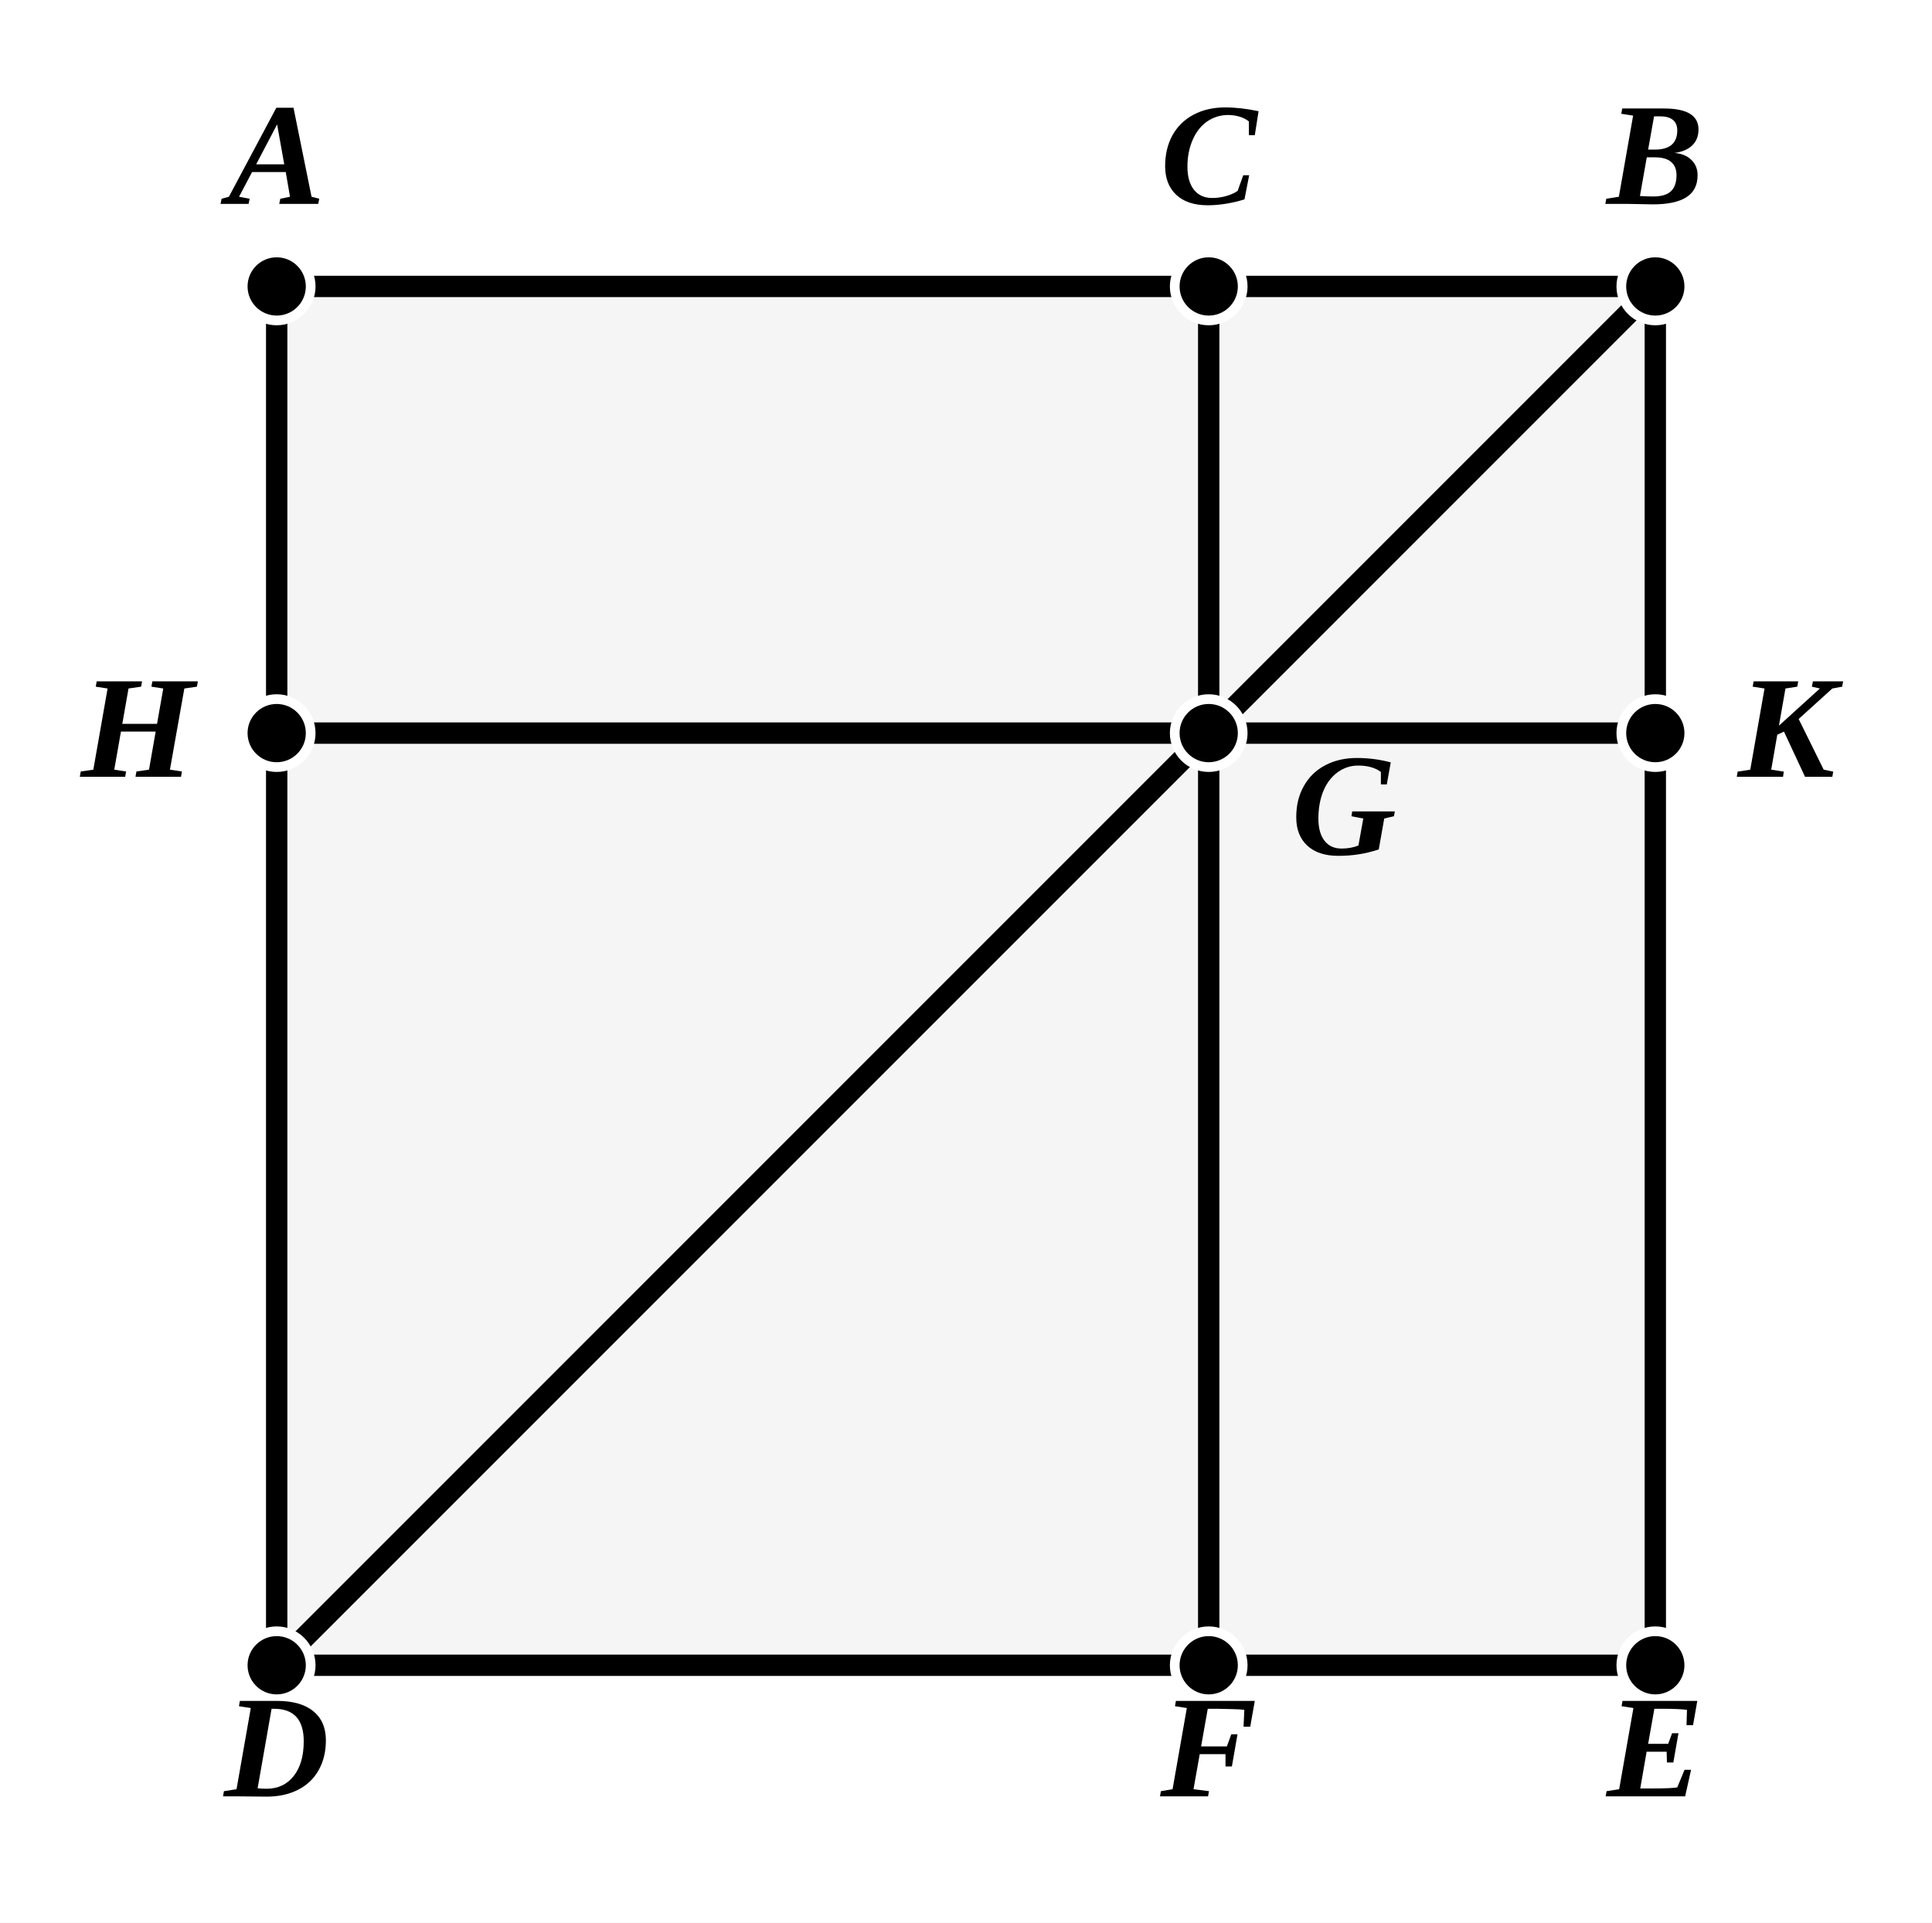
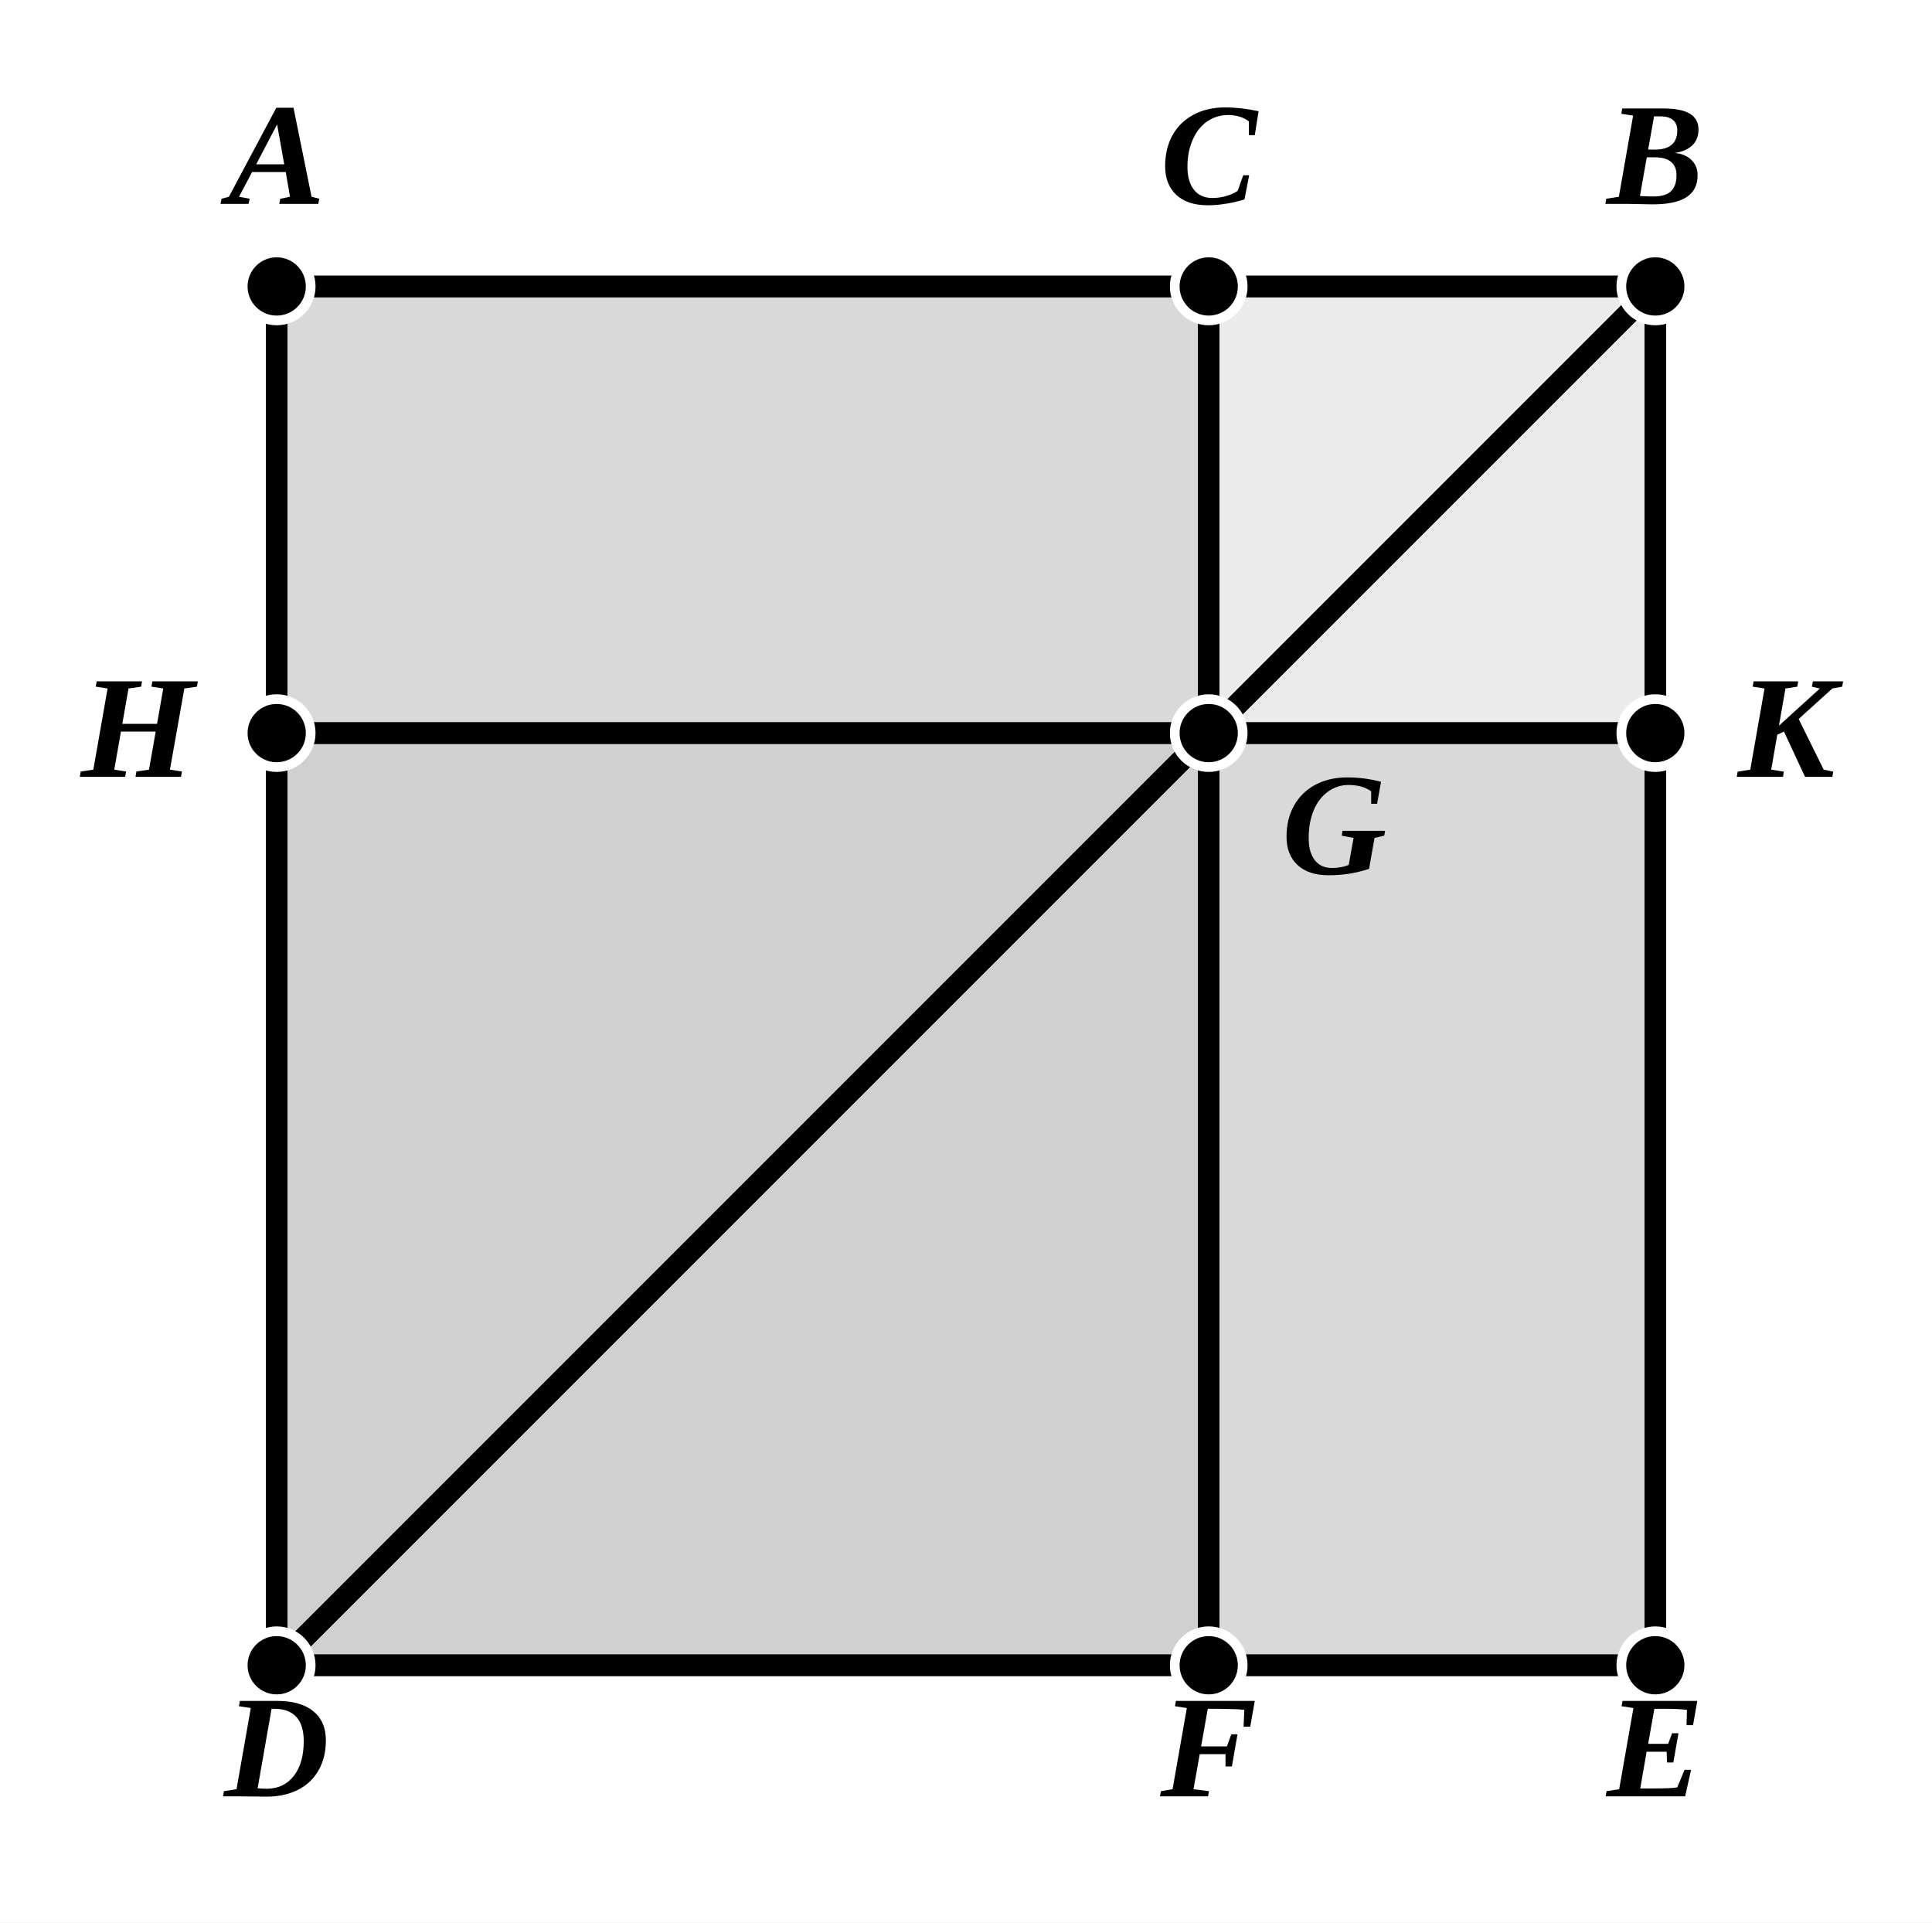
- <svg xmlns="http://www.w3.org/2000/svg" viewBox="0 0 199 198" width="199" height="198" class="euclid-graphic" data-folio="0393" data-graphic="g1" data-proposition="II.4">
+ <svg xmlns="http://www.w3.org/2000/svg" viewBox="0 0 199 198" width="199" height="198" class="euclid-graphic" data-graphic-id="0393.g1" data-folio="0393" data-graphic="g1" data-proposition="II.4">
  <style>
    .euclid-graphic {
      font-family: 'Times New Roman', 'Georgia', serif;
      font-style: italic;
      background-color: #ffffff;
    }
    .geom-line {
      stroke: #000000;
      stroke-width: 2.2;
      stroke-linecap: round;
      stroke-linejoin: round;
      transition: stroke 0.15s, stroke-width 0.15s;
    }
    .geom-polygon {
      fill: #000000;
      fill-opacity: 0.04;
      stroke: none;
      transition: fill-opacity 0.15s;
    }
+     .wedge.angle {
+       fill: #ef4444;
+       fill-opacity: 0.24;
+       stroke: #ef4444;
+       stroke-width: 2.0;
+       transition: opacity 0.12s ease, fill-opacity 0.12s ease;
+     }
    .geom-point {
      fill: #000000;
      stroke: #ffffff;
      stroke-width: 1;
    }
    .geom-label {
      font-size: 15px;
      font-weight: bold;
      fill: #000000;
      user-select: none;
    }
-     [data-ref]:hover, .highlight {
-       stroke: #0284c7 !important;
+     .geom-overlay {
+       opacity: 0;
+       pointer-events: none;
+       transition: opacity 0.12s ease;
+     }
+     [data-ref]:hover, .highlight, .geom-highlight-active {
+       opacity: 1 !important;
+       stroke: #ef4444 !important;
      stroke-width: 3.5 !important;
      cursor: pointer;
    }
-     text[data-ref]:hover, text.highlight {
-       fill: #0284c7 !important;
+     text[data-ref]:hover, text.highlight, text.geom-highlight-active {
+       fill: #ef4444 !important;
      stroke: none !important;
    }
-     .geom-polygon:hover, .geom-polygon.highlight {
-       fill-opacity: 0.22 !important;
-       fill: #0284c7 !important;
-       stroke: #0284c7 !important;
-       stroke-width: 2 !important;
+     .geom-polygon:hover, .geom-polygon.highlight, polygon.geom-highlight-active {
+       opacity: 1 !important;
+       fill-opacity: 0.24 !important;
+       fill: #ef4444 !important;
+       stroke: #ef4444 !important;
+       stroke-width: 2.5 !important;
    }
-     .geom-point:hover, .geom-point.highlight {
-       r: 5 !important;
-       fill: #0284c7 !important;
+     .wedge.angle:hover, .wedge.angle.highlight, .wedge.angle.geom-highlight-active {
+       opacity: 1 !important;
+       fill-opacity: 0.28 !important;
+       fill: #ef4444 !important;
+       stroke: #ef4444 !important;
+       stroke-width: 2.5 !important;
+     }
+     .geom-point:hover, .geom-point.highlight, circle.geom-point.geom-highlight-active {
+       r: 5.5 !important;
+       fill: #ef4444 !important;
      stroke: #ffffff !important;
+       stroke-width: 1.5 !important;
    }
  </style>
  <rect width="100%" height="100%" fill="#ffffff" />
-   <polygon id="el-square-HF" data-ref="HF" data-type="polygon" points="28.5,75.5 124.5,75.5 124.5,171.5 28.5,171.5" class="geom-polygon" />
-   <polygon id="el-square-BK" data-ref="BK" data-type="polygon" points="124.5,29.5 170.5,29.5 170.5,75.5 124.5,75.5" class="geom-polygon" />
-   <polygon id="el-rect-AG" data-ref="AG" data-type="polygon" points="28.5,29.5 124.5,29.5 124.5,75.5 28.5,75.5" class="geom-polygon" />
-   <polygon id="el-rect-GE" data-ref="GE" data-type="polygon" points="124.5,75.5 170.5,75.5 170.5,171.5 124.5,171.5" class="geom-polygon" />
-   <line id="el-seg-AB" data-ref="AB" data-type="segment" x1="28.5" y1="29.5" x2="170.5" y2="29.5" class="geom-line" />
-   <line id="el-seg-BE" data-ref="BE" data-type="segment" x1="170.5" y1="29.5" x2="170.5" y2="171.5" class="geom-line" />
-   <line id="el-seg-ED" data-ref="ED" data-type="segment" x1="170.5" y1="171.5" x2="28.5" y2="171.5" class="geom-line" />
-   <line id="el-seg-DA" data-ref="DA" data-type="segment" x1="28.5" y1="171.5" x2="28.5" y2="29.5" class="geom-line" />
-   <line id="el-seg-BD" data-ref="BD" data-type="segment" x1="170.5" y1="29.5" x2="28.5" y2="171.5" class="geom-line" />
-   <line id="el-seg-CF" data-ref="CF" data-type="segment" x1="124.5" y1="29.5" x2="124.5" y2="171.5" class="geom-line" />
-   <line id="el-seg-HK" data-ref="HK" data-type="segment" x1="28.5" y1="75.5" x2="170.5" y2="75.5" class="geom-line" />
-   <circle id="el-pt-A" data-ref="A" data-type="point" cx="28.5" cy="29.5" r="3.5" class="geom-point" />
-   <circle id="el-pt-C" data-ref="C" data-type="point" cx="124.5" cy="29.5" r="3.5" class="geom-point" />
-   <circle id="el-pt-B" data-ref="B" data-type="point" cx="170.5" cy="29.5" r="3.5" class="geom-point" />
-   <circle id="el-pt-H" data-ref="H" data-type="point" cx="28.5" cy="75.5" r="3.5" class="geom-point" />
-   <circle id="el-pt-G" data-ref="G" data-type="point" cx="124.5" cy="75.5" r="3.5" class="geom-point" />
-   <circle id="el-pt-K" data-ref="K" data-type="point" cx="170.5" cy="75.5" r="3.5" class="geom-point" />
-   <circle id="el-pt-D" data-ref="D" data-type="point" cx="28.5" cy="171.5" r="3.5" class="geom-point" />
-   <circle id="el-pt-F" data-ref="F" data-type="point" cx="124.5" cy="171.5" r="3.5" class="geom-point" />
-   <circle id="el-pt-E" data-ref="E" data-type="point" cx="170.5" cy="171.5" r="3.5" class="geom-point" />
-   <text id="lbl-A" data-ref="A" x="28.5" y="21" text-anchor="middle" class="geom-label">A</text>
-   <text id="lbl-C" data-ref="C" x="124.5" y="21" text-anchor="middle" class="geom-label">C</text>
-   <text id="lbl-B" data-ref="B" x="170.5" y="21" text-anchor="middle" class="geom-label">B</text>
-   <text id="lbl-H" data-ref="H" x="20" y="80" text-anchor="end" class="geom-label">H</text>
-   <text id="lbl-G" data-ref="G" x="133" y="88" text-anchor="start" class="geom-label">G</text>
-   <text id="lbl-K" data-ref="K" x="179" y="80" text-anchor="start" class="geom-label">K</text>
-   <text id="lbl-D" data-ref="D" x="28.5" y="185" text-anchor="middle" class="geom-label">D</text>
-   <text id="lbl-F" data-ref="F" x="124.5" y="185" text-anchor="middle" class="geom-label">F</text>
-   <text id="lbl-E" data-ref="E" x="170.5" y="185" text-anchor="middle" class="geom-label">E</text>
+   <g id="elements">
+     <line id="el-line-AB" data-ref="[ A B ]" data-aliases="/ A C B /" data-type="line" x1="28.5" y1="29.5" x2="170.5" y2="29.5" class="geom-line" />
+     <line id="el-line-DE" data-ref="[ D E ]" data-aliases="/ D F E /" data-type="line" x1="28.5" y1="171.5" x2="170.5" y2="171.5" class="geom-line" />
+     <line id="el-line-AD" data-ref="[ A D ]" data-aliases="/ A H D /" data-type="line" x1="28.5" y1="29.5" x2="28.5" y2="171.5" class="geom-line" />
+     <line id="el-line-BE" data-ref="[ B E ]" data-aliases="/ B K E /" data-type="line" x1="170.5" y1="29.5" x2="170.5" y2="171.5" class="geom-line" />
+     <line id="el-line-BD" data-ref="[ B D ]" data-aliases="/ B G D /" data-type="line" x1="170.5" y1="29.5" x2="28.5" y2="171.5" class="geom-line" />
+     <line id="el-line-CF" data-ref="[ C F ]" data-aliases="/ C G F /" data-type="line" x1="124.5" y1="29.5" x2="124.5" y2="171.5" class="geom-line" />
+     <line id="el-line-HK" data-ref="[ H K ]" data-aliases="/ H G K /" data-type="line" x1="28.5" y1="75.5" x2="170.5" y2="75.5" class="geom-line" />
+   </g>
+   <g id="graphics">
+     <polygon id="el-sq-ADEB" data-ref="&lt; A D E B &gt;" data-aliases="&lt; A E &gt;;&lt; E A &gt;;&lt; A B E D &gt;" data-type="polygon" points="28.5,29.5 28.5,171.5 170.5,171.5 170.5,29.5" class="geom-polygon" />
+     <polygon id="el-sq-CGKB" data-ref="&lt; C G K B &gt;" data-aliases="&lt; C K &gt;;&lt; K C &gt;;&lt; B G &gt;;&lt; C B K G &gt;" data-type="polygon" points="124.5,29.5 124.5,75.5 170.5,75.5 170.5,29.5" class="geom-polygon" />
+     <polygon id="el-sq-HDFG" data-ref="&lt; H D F G &gt;" data-aliases="&lt; H F &gt;;&lt; F H &gt;;&lt; D G &gt;;&lt; H G F D &gt;" data-type="polygon" points="28.5,75.5 28.5,171.5 124.5,171.5 124.5,75.5" class="geom-polygon" />
+     <polygon id="el-rect-ACGH" data-ref="&lt; A C G H &gt;" data-aliases="&lt; A G &gt;;&lt; G A &gt;;&lt; H C &gt;;&lt; C H &gt;" data-type="polygon" points="28.5,29.5 124.5,29.5 124.5,75.5 28.5,75.5" class="geom-polygon" />
+     <polygon id="el-rect-GKEF" data-ref="&lt; G K E F &gt;" data-aliases="&lt; G E &gt;;&lt; E G &gt;;&lt; F K &gt;;&lt; K F &gt;" data-type="polygon" points="124.5,75.5 170.5,75.5 170.5,171.5 124.5,171.5" class="geom-polygon" />
+     <polygon id="el-rect-ACFD" data-ref="&lt; A C F D &gt;" data-aliases="&lt; A F &gt;;&lt; F A &gt;" data-type="polygon" points="28.5,29.5 124.5,29.5 124.5,171.5 28.5,171.5" class="geom-polygon" />
+     <polygon id="el-rect-HKED" data-ref="&lt; H K E D &gt;" data-aliases="&lt; H E &gt;;&lt; E H &gt;" data-type="polygon" points="28.5,75.5 170.5,75.5 170.5,171.5 28.5,171.5" class="geom-polygon" />
+     <polygon id="el-gnomon-ACGKED" data-ref="&lt; A C G K E D &gt;" data-aliases="&lt; M N O &gt;;gnomon" data-type="polygon" points="28.5,29.5 124.5,29.5 124.5,75.5 170.5,75.5 170.5,171.5 28.5,171.5" class="geom-polygon" />
+     <path id="el-ang-CGB" data-ref="&lt; C G B )" data-aliases="&lt; B G C )" data-type="wedge" d="M 124.5 75.5 L 124.5 59.5 A 16 16 0 0 1 135.81 64.19 Z" class="wedge angle geom-overlay" />
+     <path id="el-ang-ADB" data-ref="&lt; A D B )" data-aliases="&lt; B D A );&lt; H D G )" data-type="wedge" d="M 28.5 171.5 L 28.5 153.5 A 18 18 0 0 1 41.23 158.77 Z" class="wedge angle geom-overlay" />
+     <path id="el-ang-ABD" data-ref="&lt; A B D )" data-aliases="&lt; D B A );&lt; G B C );&lt; C B G )" data-type="wedge" d="M 170.5 29.5 L 152.5 29.5 A 18 18 0 0 0 157.77 42.23 Z" class="wedge angle geom-overlay" />
+     <path id="el-ang-KBC" data-ref="&lt; K B C )" data-aliases="&lt; C B K )" data-type="wedge" d="M 170.5 29.5 L 170.5 45.5 A 16 16 0 0 1 154.5 29.5 Z" class="wedge angle geom-overlay" />
+     <path id="el-ang-GCB" data-ref="&lt; G C B )" data-aliases="&lt; B C G )" data-type="wedge" d="M 124.5 29.5 L 124.5 45.5 A 16 16 0 0 0 140.5 29.5 Z" class="wedge angle geom-overlay" />
+     <path id="el-ang-CGK" data-ref="&lt; C G K )" data-aliases="&lt; K G C )" data-type="wedge" d="M 124.5 75.5 L 124.5 59.5 A 16 16 0 0 1 140.5 75.5 Z" class="wedge angle geom-overlay" />
+     <path id="el-ang-GKB" data-ref="&lt; G K B )" data-aliases="&lt; B K G )" data-type="wedge" d="M 170.5 75.5 L 154.5 75.5 A 16 16 0 0 1 170.5 59.5 Z" class="wedge angle geom-overlay" />
+     <line id="el-seg-AB" data-ref="/ A B /" data-aliases="/ B A /;/ A C B /" data-type="segment" x1="28.5" y1="29.5" x2="170.5" y2="29.5" class="geom-line" />
+     <line id="el-seg-AC" data-ref="/ A C /" data-aliases="/ C A /" data-type="segment" x1="28.5" y1="29.5" x2="124.5" y2="29.5" class="geom-line" />
+     <line id="el-seg-CB" data-ref="/ B C /" data-aliases="/ C B /" data-type="segment" x1="124.5" y1="29.5" x2="170.5" y2="29.5" class="geom-line" />
+     <line id="el-seg-DE" data-ref="/ D E /" data-aliases="/ E D /;/ D F E /" data-type="segment" x1="28.5" y1="171.5" x2="170.5" y2="171.5" class="geom-line" />
+     <line id="el-seg-DF" data-ref="/ D F /" data-aliases="/ F D /" data-type="segment" x1="28.5" y1="171.5" x2="124.5" y2="171.5" class="geom-line" />
+     <line id="el-seg-FE" data-ref="/ F E /" data-aliases="/ E F /" data-type="segment" x1="124.5" y1="171.5" x2="170.5" y2="171.5" class="geom-line" />
+     <line id="el-seg-AD" data-ref="/ A D /" data-aliases="/ D A /;/ A H D /" data-type="segment" x1="28.5" y1="29.5" x2="28.5" y2="171.5" class="geom-line" />
+     <line id="el-seg-AH" data-ref="/ A H /" data-aliases="/ H A /" data-type="segment" x1="28.5" y1="29.5" x2="28.5" y2="75.5" class="geom-line" />
+     <line id="el-seg-HD" data-ref="/ H D /" data-aliases="/ D H /" data-type="segment" x1="28.5" y1="75.5" x2="28.5" y2="171.5" class="geom-line" />
+     <line id="el-seg-BE" data-ref="/ B E /" data-aliases="/ E B /;/ B K E /" data-type="segment" x1="170.5" y1="29.5" x2="170.5" y2="171.5" class="geom-line" />
+     <line id="el-seg-BK" data-ref="/ B K /" data-aliases="/ K B /" data-type="segment" x1="170.5" y1="29.5" x2="170.5" y2="75.5" class="geom-line" />
+     <line id="el-seg-KE" data-ref="/ K E /" data-aliases="/ E K /" data-type="segment" x1="170.5" y1="75.5" x2="170.5" y2="171.5" class="geom-line" />
+     <line id="el-seg-BD" data-ref="/ B D /" data-aliases="/ D B /;/ B G D /" data-type="segment" x1="170.5" y1="29.5" x2="28.5" y2="171.5" class="geom-line" />
+     <line id="el-seg-BG" data-ref="/ B G /" data-aliases="/ G B /" data-type="segment" x1="170.5" y1="29.5" x2="124.5" y2="75.5" class="geom-line" />
+     <line id="el-seg-GD" data-ref="/ G D /" data-aliases="/ D G /" data-type="segment" x1="124.5" y1="75.5" x2="28.5" y2="171.5" class="geom-line" />
+     <line id="el-seg-CF" data-ref="/ C F /" data-aliases="/ F C /;/ C G F /" data-type="segment" x1="124.5" y1="29.5" x2="124.5" y2="171.5" class="geom-line" />
+     <line id="el-seg-CG" data-ref="/ C G /" data-aliases="/ G C /" data-type="segment" x1="124.5" y1="29.5" x2="124.5" y2="75.5" class="geom-line" />
+     <line id="el-seg-GF" data-ref="/ G F /" data-aliases="/ F G /" data-type="segment" x1="124.5" y1="75.5" x2="124.5" y2="171.5" class="geom-line" />
+     <line id="el-seg-HK" data-ref="/ H K /" data-aliases="/ K H /;/ H G K /" data-type="segment" x1="28.5" y1="75.5" x2="170.5" y2="75.5" class="geom-line" />
+     <line id="el-seg-HG" data-ref="/ H G /" data-aliases="/ G H /" data-type="segment" x1="28.5" y1="75.5" x2="124.5" y2="75.5" class="geom-line" />
+     <line id="el-seg-GK" data-ref="/ G K /" data-aliases="/ K G /" data-type="segment" x1="124.5" y1="75.5" x2="170.5" y2="75.5" class="geom-line" />
+   </g>
+   <g id="highlights" style="pointer-events: none;">
+     <polygon id="hl-sq-ADEB" data-ref="&lt; A D E B &gt;" data-aliases="&lt; A E &gt;;&lt; E A &gt;;&lt; A B E D &gt;" points="28.5,29.5 28.5,171.5 170.5,171.5 170.5,29.5" class="geom-polygon geom-overlay" />
+     <polygon id="hl-sq-CGKB" data-ref="&lt; C G K B &gt;" data-aliases="&lt; C K &gt;;&lt; K C &gt;;&lt; B G &gt;;&lt; C B K G &gt;" points="124.5,29.5 124.5,75.5 170.5,75.5 170.5,29.5" class="geom-polygon geom-overlay" />
+     <polygon id="hl-sq-HDFG" data-ref="&lt; H D F G &gt;" data-aliases="&lt; H F &gt;;&lt; F H &gt;;&lt; D G &gt;;&lt; H G F D &gt;" points="28.5,75.5 28.5,171.5 124.5,171.5 124.5,75.5" class="geom-polygon geom-overlay" />
+     <polygon id="hl-rect-ACGH" data-ref="&lt; A C G H &gt;" data-aliases="&lt; A G &gt;;&lt; G A &gt;;&lt; H C &gt;;&lt; C H &gt;" points="28.5,29.5 124.5,29.5 124.5,75.5 28.5,75.5" class="geom-polygon geom-overlay" />
+     <polygon id="hl-rect-GKEF" data-ref="&lt; G K E F &gt;" data-aliases="&lt; G E &gt;;&lt; E G &gt;;&lt; F K &gt;;&lt; K F &gt;" points="124.5,75.5 170.5,75.5 170.5,171.5 124.5,171.5" class="geom-polygon geom-overlay" />
+     <polygon id="hl-rect-ACFD" data-ref="&lt; A C F D &gt;" data-aliases="&lt; A F &gt;;&lt; F A &gt;" points="28.5,29.5 124.5,29.5 124.5,171.5 28.5,171.5" class="geom-polygon geom-overlay" />
+     <polygon id="hl-rect-HKED" data-ref="&lt; H K E D &gt;" data-aliases="&lt; H E &gt;;&lt; E H &gt;" points="28.5,75.5 170.5,75.5 170.5,171.5 28.5,171.5" class="geom-polygon geom-overlay" />
+     <polygon id="hl-gnomon-ACGKED" data-ref="&lt; A C G K E D &gt;" data-aliases="&lt; M N O &gt;;gnomon" points="28.5,29.5 124.5,29.5 124.5,75.5 170.5,75.5 170.5,171.5 28.5,171.5" class="geom-polygon geom-overlay" />
+     <path id="hl-ang-CGB" data-ref="&lt; C G B )" data-aliases="&lt; B G C )" d="M 124.5 75.5 L 124.5 59.5 A 16 16 0 0 1 135.81 64.19 Z" class="wedge angle geom-overlay" />
+     <path id="hl-ang-ADB" data-ref="&lt; A D B )" data-aliases="&lt; B D A );&lt; H D G )" d="M 28.5 171.5 L 28.5 153.5 A 18 18 0 0 1 41.23 158.77 Z" class="wedge angle geom-overlay" />
+     <path id="hl-ang-ABD" data-ref="&lt; A B D )" data-aliases="&lt; D B A );&lt; G B C );&lt; C B G )" d="M 170.5 29.5 L 152.5 29.5 A 18 18 0 0 0 157.77 42.23 Z" class="wedge angle geom-overlay" />
+     <path id="hl-ang-KBC" data-ref="&lt; K B C )" data-aliases="&lt; C B K )" d="M 170.5 29.5 L 170.5 45.5 A 16 16 0 0 1 154.5 29.5 Z" class="wedge angle geom-overlay" />
+     <path id="hl-ang-GCB" data-ref="&lt; G C B )" data-aliases="&lt; B C G )" d="M 124.5 29.5 L 124.5 45.5 A 16 16 0 0 0 140.5 29.5 Z" class="wedge angle geom-overlay" />
+     <path id="hl-ang-CGK" data-ref="&lt; C G K )" data-aliases="&lt; K G C )" d="M 124.5 75.5 L 124.5 59.5 A 16 16 0 0 1 140.5 75.5 Z" class="wedge angle geom-overlay" />
+     <path id="hl-ang-GKB" data-ref="&lt; G K B )" data-aliases="&lt; B K G )" d="M 170.5 75.5 L 154.5 75.5 A 16 16 0 0 1 170.5 59.5 Z" class="wedge angle geom-overlay" />
+     <line id="hl-seg-AB" data-ref="/ A B /" data-aliases="/ B A /;/ A C B /" x1="28.5" y1="29.5" x2="170.5" y2="29.5" class="geom-line geom-overlay" />
+     <line id="hl-seg-AC" data-ref="/ A C /" data-aliases="/ C A /" x1="28.5" y1="29.5" x2="124.5" y2="29.5" class="geom-line geom-overlay" />
+     <line id="hl-seg-CB" data-ref="/ B C /" data-aliases="/ C B /" x1="124.5" y1="29.5" x2="170.5" y2="29.5" class="geom-line geom-overlay" />
+     <line id="hl-seg-DE" data-ref="/ D E /" data-aliases="/ E D /;/ D F E /" x1="28.5" y1="171.5" x2="170.5" y2="171.5" class="geom-line geom-overlay" />
+     <line id="hl-seg-DF" data-ref="/ D F /" data-aliases="/ F D /" x1="28.5" y1="171.5" x2="124.5" y2="171.5" class="geom-line geom-overlay" />
+     <line id="hl-seg-FE" data-ref="/ F E /" data-aliases="/ E F /" x1="124.5" y1="171.5" x2="170.5" y2="171.5" class="geom-line geom-overlay" />
+     <line id="hl-seg-AD" data-ref="/ A D /" data-aliases="/ D A /;/ A H D /" x1="28.5" y1="29.5" x2="28.5" y2="171.5" class="geom-line geom-overlay" />
+     <line id="hl-seg-AH" data-ref="/ A H /" data-aliases="/ H A /" x1="28.5" y1="29.5" x2="28.5" y2="75.5" class="geom-line geom-overlay" />
+     <line id="hl-seg-HD" data-ref="/ H D /" data-aliases="/ D H /" x1="28.5" y1="75.5" x2="28.5" y2="171.5" class="geom-line geom-overlay" />
+     <line id="hl-seg-BE" data-ref="/ B E /" data-aliases="/ E B /;/ B K E /" x1="170.5" y1="29.5" x2="170.5" y2="171.5" class="geom-line geom-overlay" />
+     <line id="hl-seg-BK" data-ref="/ B K /" data-aliases="/ K B /" x1="170.5" y1="29.5" x2="170.5" y2="75.5" class="geom-line geom-overlay" />
+     <line id="hl-seg-KE" data-ref="/ K E /" data-aliases="/ E K /" x1="170.5" y1="75.5" x2="170.5" y2="171.5" class="geom-line geom-overlay" />
+     <line id="hl-seg-BD" data-ref="/ B D /" data-aliases="/ D B /;/ B G D /" x1="170.5" y1="29.5" x2="28.5" y2="171.5" class="geom-line geom-overlay" />
+     <line id="hl-seg-BG" data-ref="/ B G /" data-aliases="/ G B /" x1="170.5" y1="29.5" x2="124.5" y2="75.5" class="geom-line geom-overlay" />
+     <line id="hl-seg-GD" data-ref="/ G D /" data-aliases="/ D G /" x1="124.5" y1="75.5" x2="28.5" y2="171.5" class="geom-line geom-overlay" />
+     <line id="hl-seg-CF" data-ref="/ C F /" data-aliases="/ F C /;/ C G F /" x1="124.5" y1="29.5" x2="124.5" y2="171.5" class="geom-line geom-overlay" />
+     <line id="hl-seg-CG" data-ref="/ C G /" data-aliases="/ G C /" x1="124.5" y1="29.5" x2="124.5" y2="75.5" class="geom-line geom-overlay" />
+     <line id="hl-seg-GF" data-ref="/ G F /" data-aliases="/ F G /" x1="124.5" y1="75.5" x2="124.5" y2="171.5" class="geom-line geom-overlay" />
+     <line id="hl-seg-HK" data-ref="/ H K /" data-aliases="/ K H /;/ H G K /" x1="28.5" y1="75.5" x2="170.5" y2="75.5" class="geom-line geom-overlay" />
+     <line id="hl-seg-HG" data-ref="/ H G /" data-aliases="/ G H /" x1="28.5" y1="75.5" x2="124.5" y2="75.5" class="geom-line geom-overlay" />
+     <line id="hl-seg-GK" data-ref="/ G K /" data-aliases="/ K G /" x1="124.5" y1="75.5" x2="170.5" y2="75.5" class="geom-line geom-overlay" />
+   </g>
+   <g id="points">
+     <circle id="el-pt-A" data-ref="A" data-type="point" cx="28.5" cy="29.5" r="3.5" class="geom-point" />
+     <circle id="el-pt-C" data-ref="C" data-type="point" cx="124.5" cy="29.5" r="3.5" class="geom-point" />
+     <circle id="el-pt-B" data-ref="B" data-type="point" cx="170.5" cy="29.5" r="3.5" class="geom-point" />
+     <circle id="el-pt-H" data-ref="H" data-type="point" cx="28.5" cy="75.5" r="3.5" class="geom-point" />
+     <circle id="el-pt-G" data-ref="G" data-type="point" cx="124.5" cy="75.5" r="3.5" class="geom-point" />
+     <circle id="el-pt-K" data-ref="K" data-type="point" cx="170.5" cy="75.5" r="3.5" class="geom-point" />
+     <circle id="el-pt-D" data-ref="D" data-type="point" cx="28.5" cy="171.5" r="3.5" class="geom-point" />
+     <circle id="el-pt-F" data-ref="F" data-type="point" cx="124.5" cy="171.5" r="3.5" class="geom-point" />
+     <circle id="el-pt-E" data-ref="E" data-type="point" cx="170.5" cy="171.5" r="3.5" class="geom-point" />
+   </g>
+   <g id="labels">
+     <text id="lbl-A" data-ref="A" x="28.5" y="21.0" text-anchor="middle" class="geom-label">A</text>
+     <text id="lbl-C" data-ref="C" x="124.5" y="21.0" text-anchor="middle" class="geom-label">C</text>
+     <text id="lbl-B" data-ref="B" x="170.5" y="21.0" text-anchor="middle" class="geom-label">B</text>
+     <text id="lbl-H" data-ref="H" x="20.0" y="80.0" text-anchor="end" class="geom-label">H</text>
+     <text id="lbl-G" data-ref="G" x="132.0" y="90.0" text-anchor="start" class="geom-label">G</text>
+     <text id="lbl-K" data-ref="K" x="179.0" y="80.0" text-anchor="start" class="geom-label">K</text>
+     <text id="lbl-D" data-ref="D" x="28.5" y="185.0" text-anchor="middle" class="geom-label">D</text>
+     <text id="lbl-F" data-ref="F" x="124.5" y="185.0" text-anchor="middle" class="geom-label">F</text>
+     <text id="lbl-E" data-ref="E" x="170.5" y="185.0" text-anchor="middle" class="geom-label">E</text>
+   </g>
</svg>
